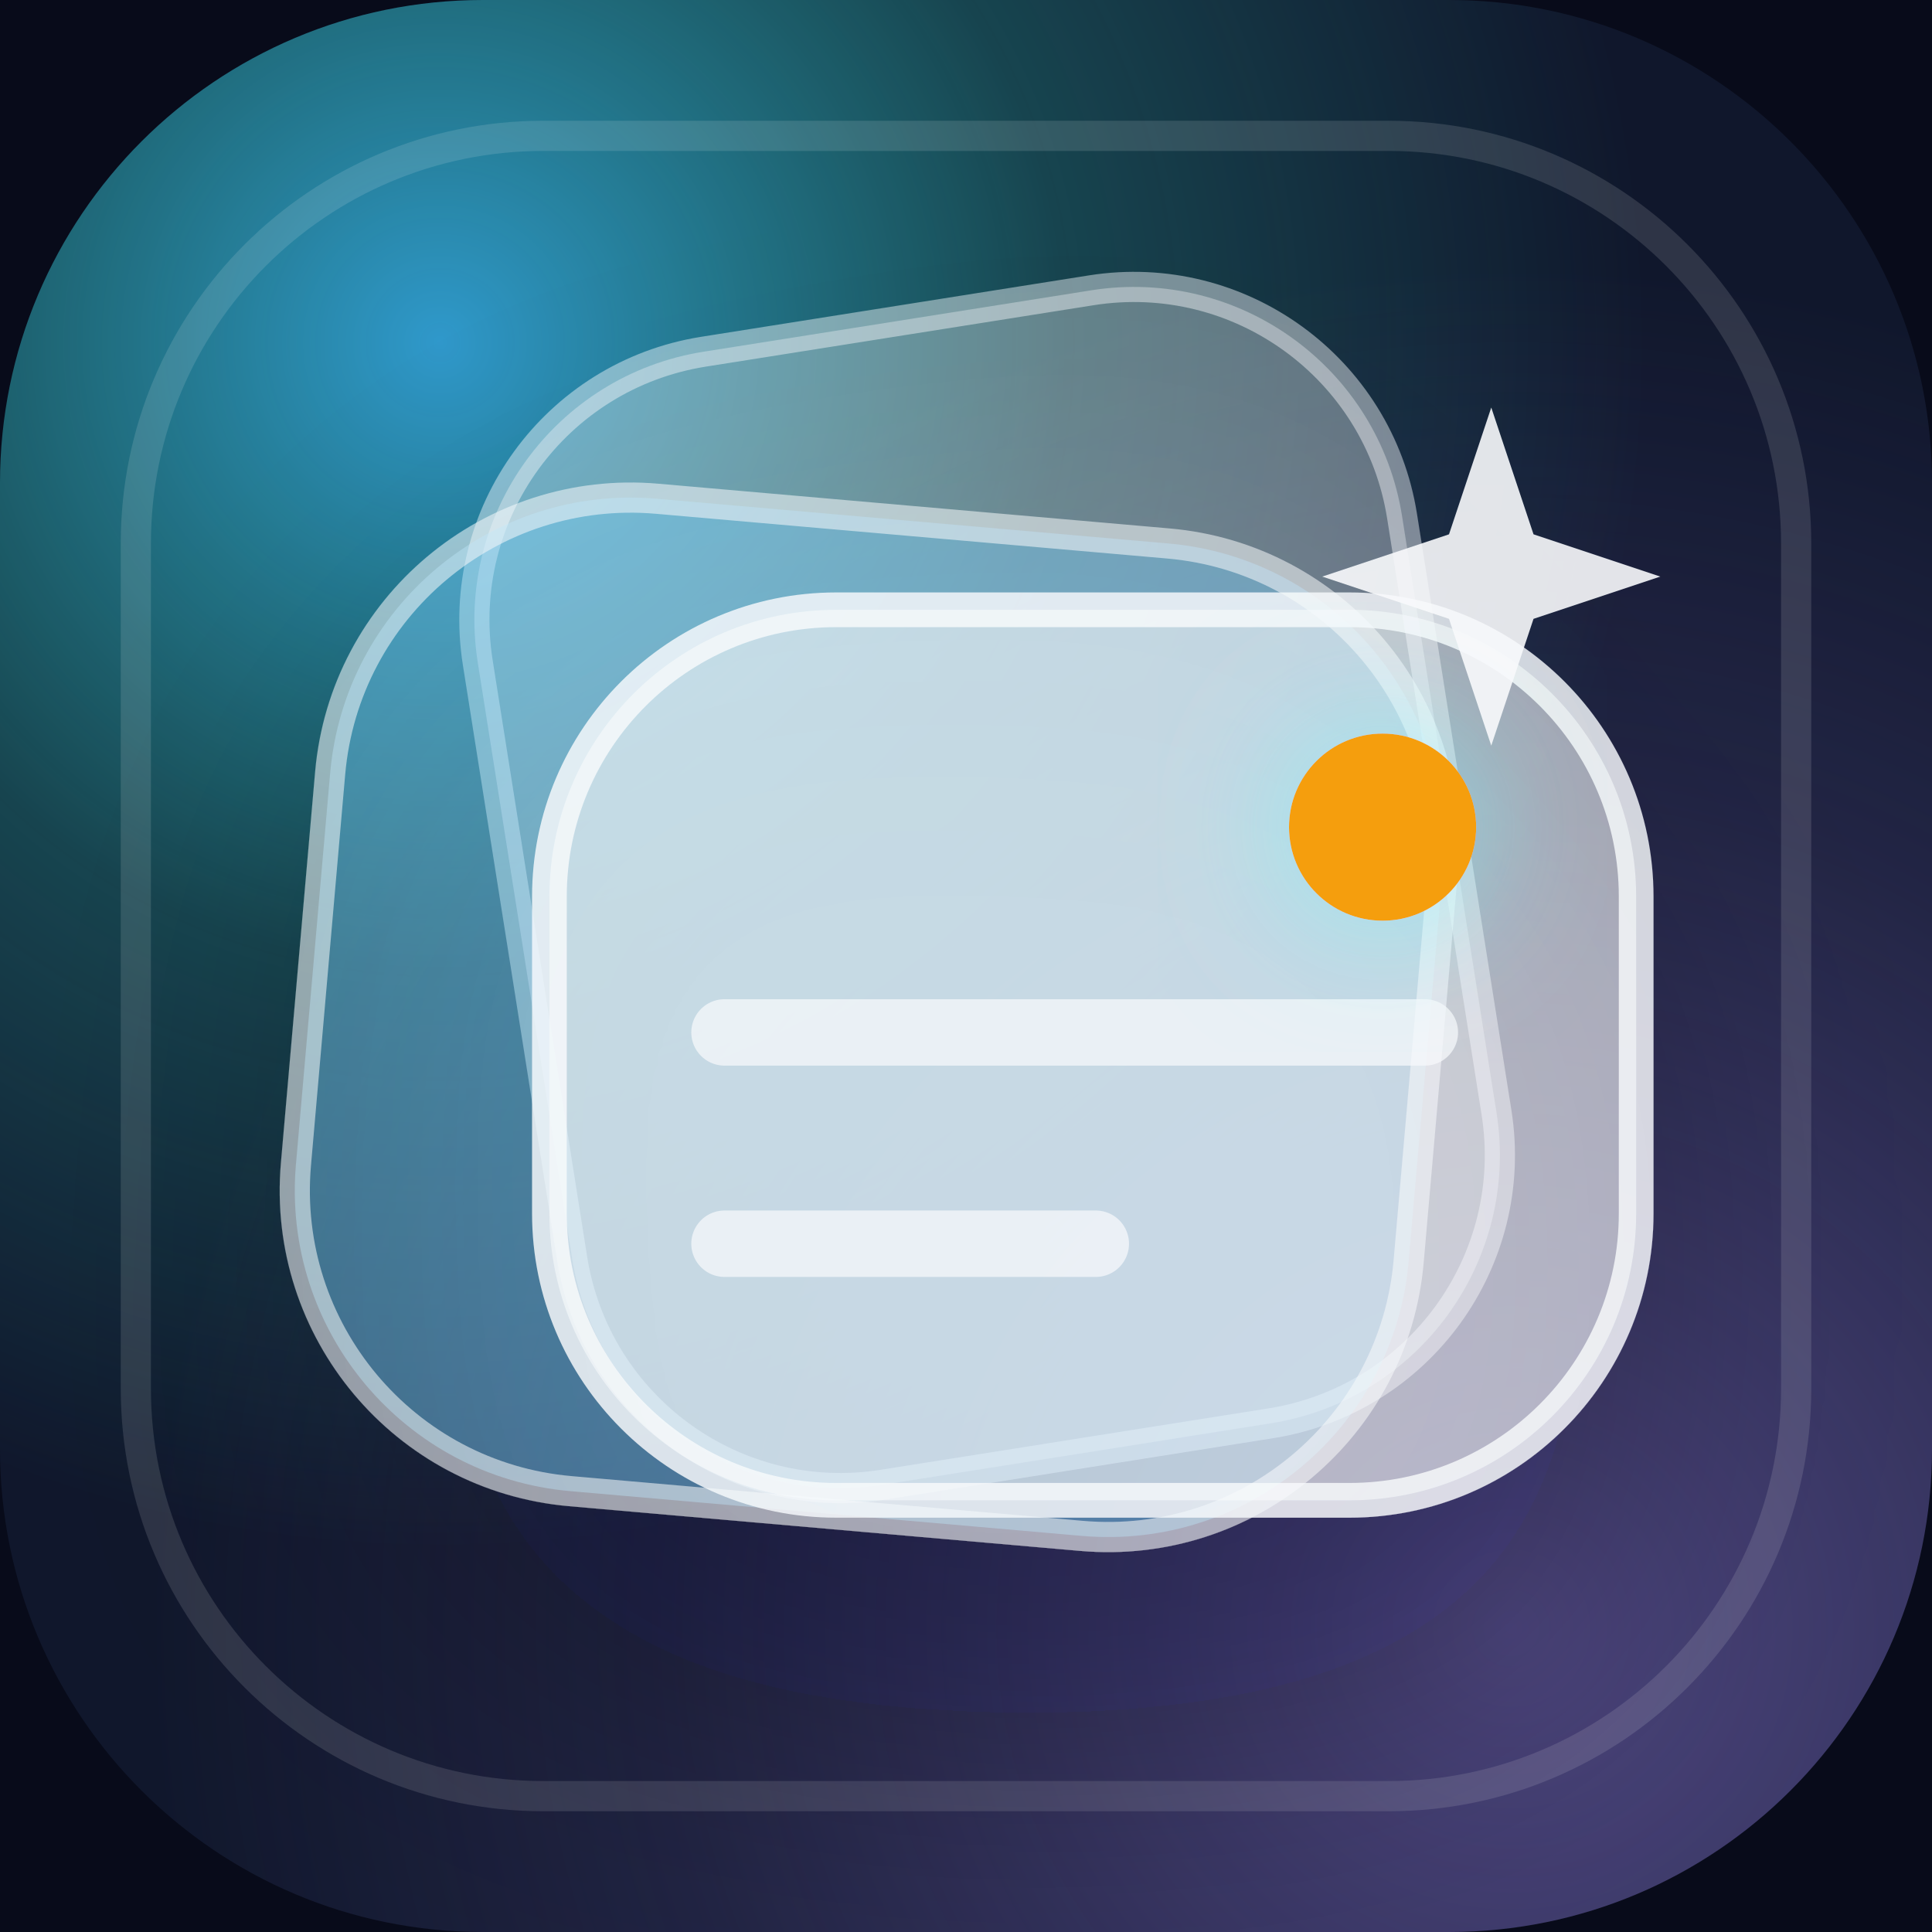
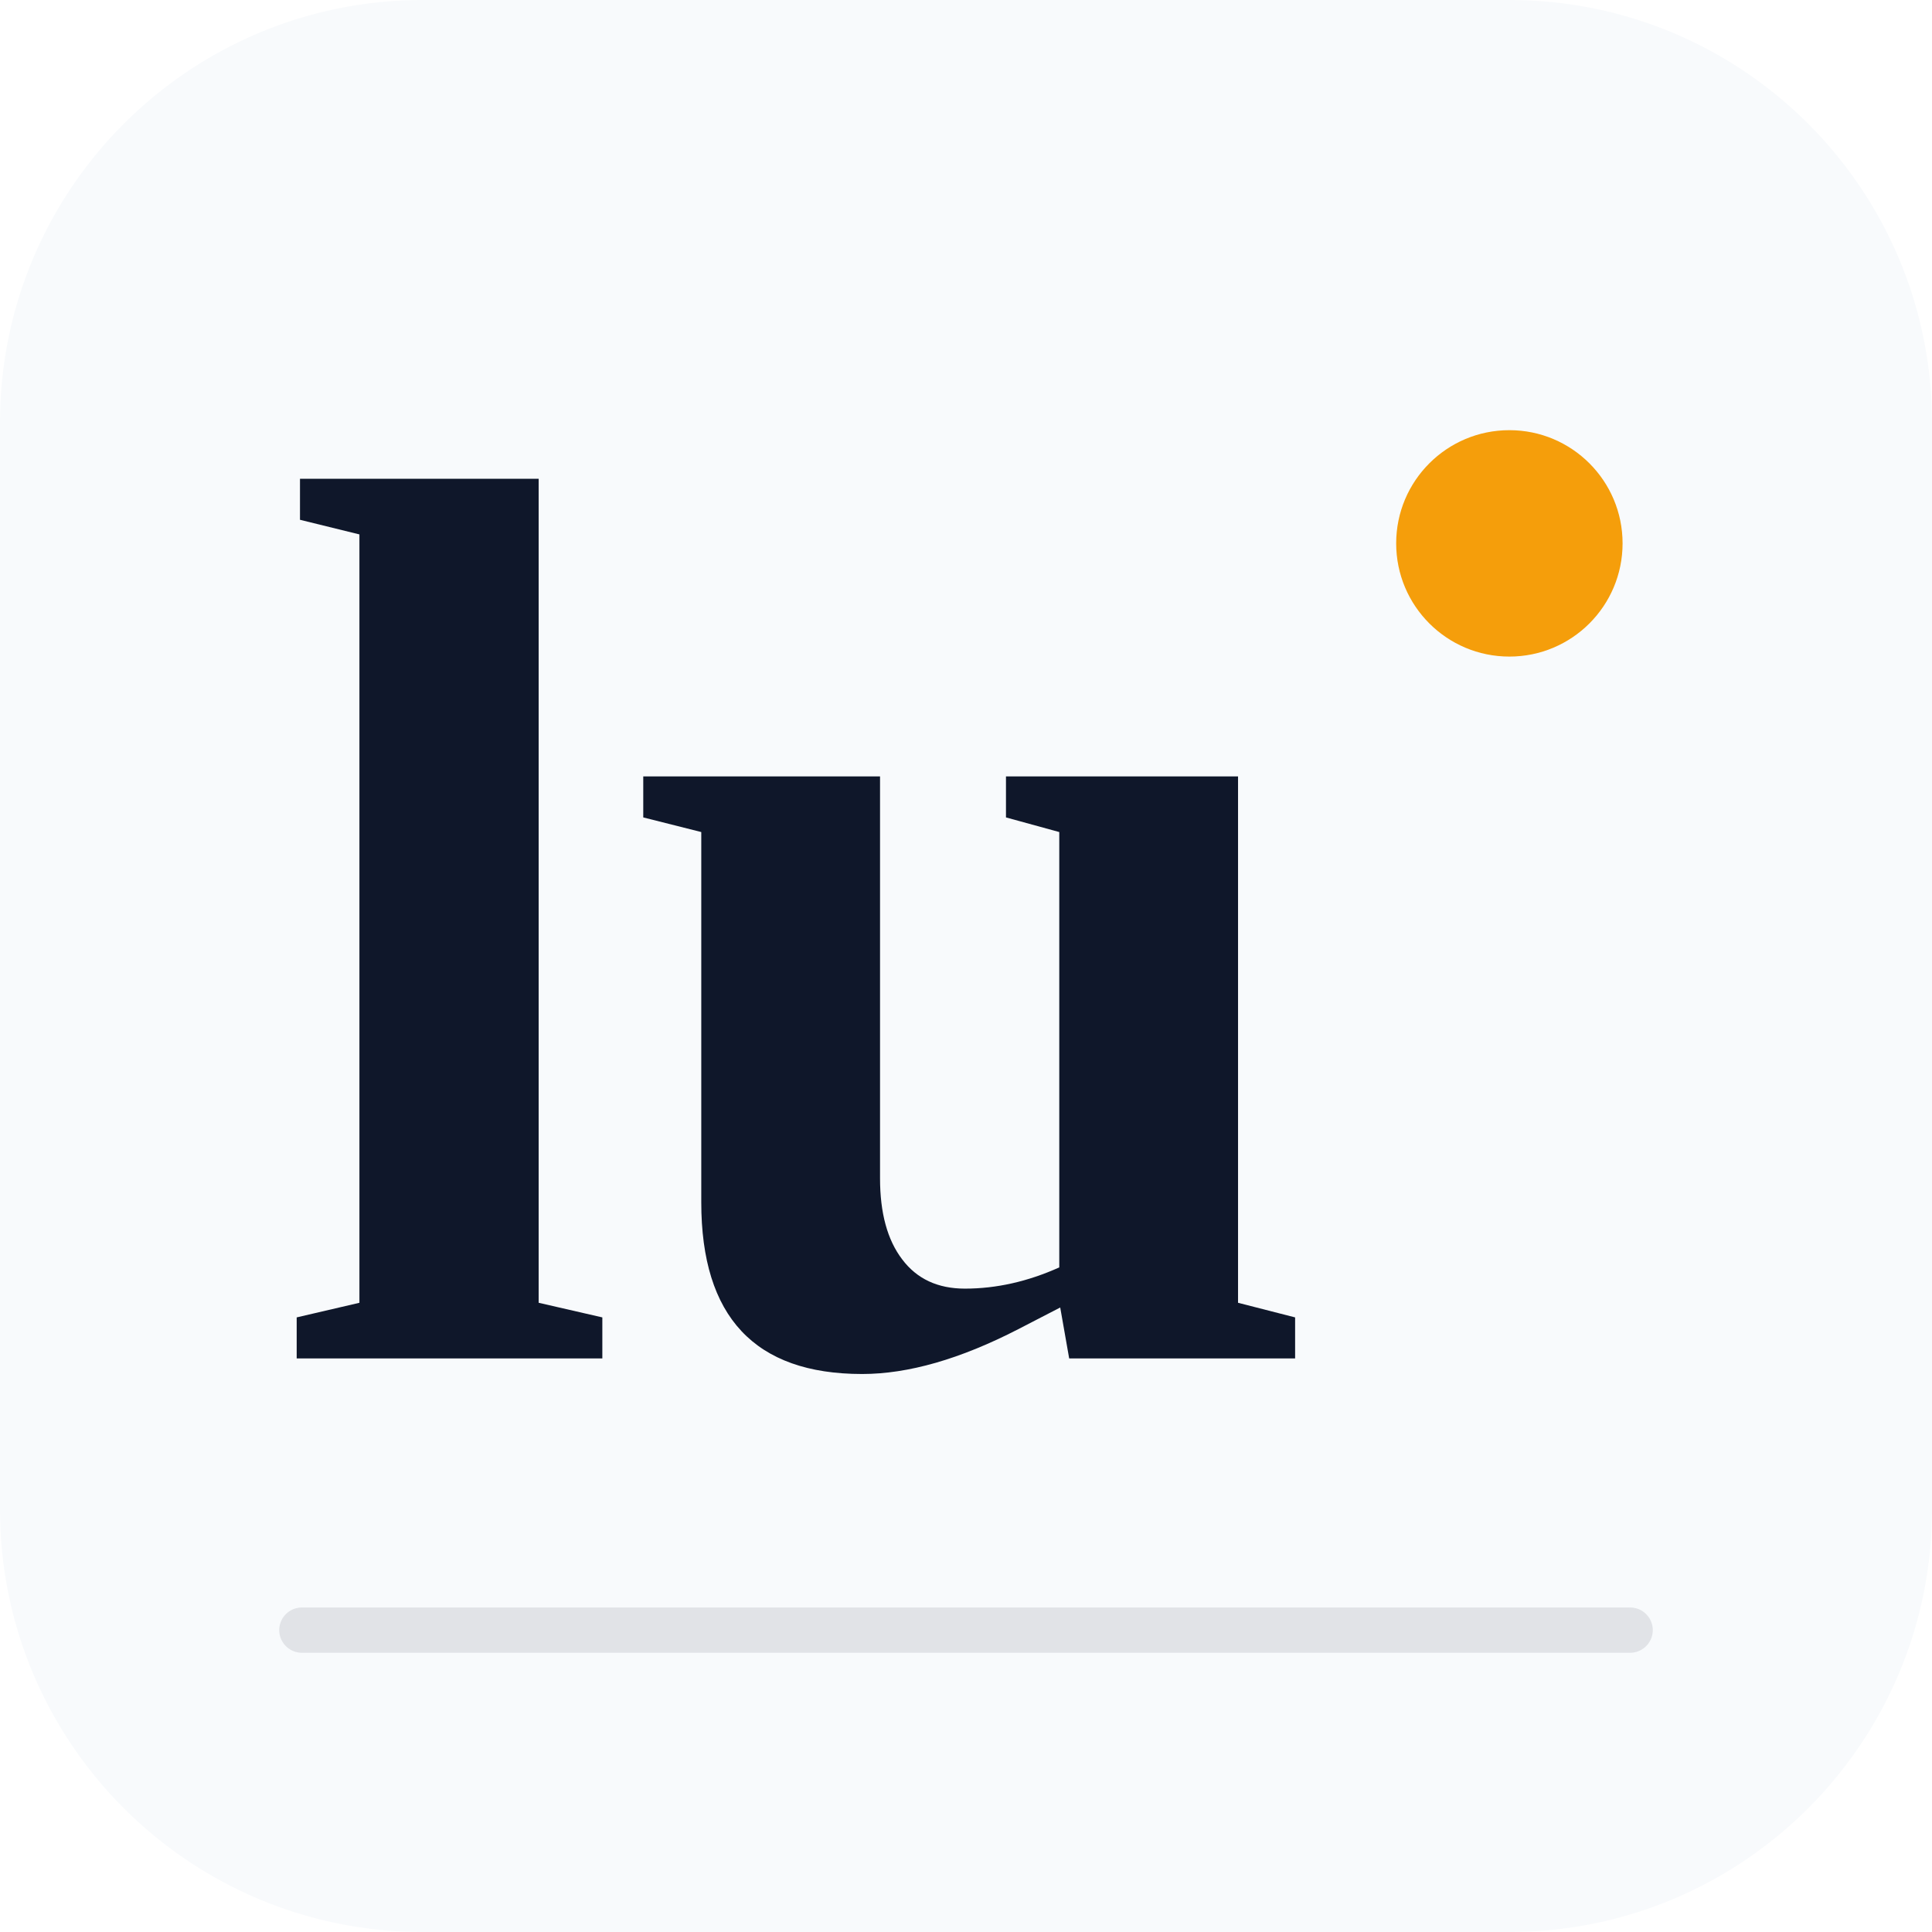
- <svg xmlns="http://www.w3.org/2000/svg" viewBox="0 0 64 64">
-   <defs>
-     <linearGradient id="bg" x1="9" x2="56" y1="6" y2="61">
-       <stop stop-color="#10172c" />
-       <stop offset="0.52" stop-color="#0d2235" />
-       <stop offset="1" stop-color="#080b1a" />
-     </linearGradient>
-     <radialGradient id="cyan" cx="23%" cy="18%" r="62%">
-       <stop stop-color="#38bdf8" stop-opacity="0.78" />
-       <stop offset="0.52" stop-color="#2dd4bf" stop-opacity="0.24" />
-       <stop offset="1" stop-color="#2dd4bf" stop-opacity="0" />
-     </radialGradient>
-     <radialGradient id="violet" cx="78%" cy="84%" r="70%">
-       <stop stop-color="#a78bfa" stop-opacity="0.42" />
-       <stop offset="0.62" stop-color="#a78bfa" stop-opacity="0.12" />
-       <stop offset="1" stop-color="#a78bfa" stop-opacity="0" />
-     </radialGradient>
-     <linearGradient id="back" x1="17" x2="45" y1="11" y2="47">
-       <stop stop-color="#f8fafc" stop-opacity="0.34" />
-       <stop offset="1" stop-color="#67e8f9" stop-opacity="0.12" />
-     </linearGradient>
-     <linearGradient id="mid" x1="11" x2="48" y1="17" y2="49">
-       <stop stop-color="#7dd3fc" stop-opacity="0.4" />
-       <stop offset="0.48" stop-color="#f8fafc" stop-opacity="0.22" />
-       <stop offset="1" stop-color="#c4b5fd" stop-opacity="0.18" />
-     </linearGradient>
-     <linearGradient id="front" x1="20" x2="52" y1="19" y2="51">
-       <stop stop-color="#f8fafc" stop-opacity="0.6" />
-       <stop offset="0.46" stop-color="#cffafe" stop-opacity="0.34" />
-       <stop offset="1" stop-color="#5eead4" stop-opacity="0.18" />
-     </linearGradient>
-     <linearGradient id="stroke" x1="12" x2="55" y1="10" y2="55">
-       <stop stop-color="#f8fafc" stop-opacity="0.82" />
-       <stop offset="0.5" stop-color="#bae6fd" stop-opacity="0.46" />
-       <stop offset="1" stop-color="#ddd6fe" stop-opacity="0.28" />
-     </linearGradient>
-     <linearGradient id="shine" x1="22" x2="51" y1="24" y2="45">
-       <stop stop-color="#f8fafc" stop-opacity="0.95" />
-       <stop offset="0.52" stop-color="#cffafe" stop-opacity="0.74" />
-       <stop offset="1" stop-color="#f59e0b" stop-opacity="0.72" />
-     </linearGradient>
-     <filter id="shadow" x="-24%" y="-24%" width="148%" height="156%">
-       <feDropShadow dx="0" dy="7" flood-color="#020617" flood-opacity="0.34" stdDeviation="5" />
-     </filter>
-     <filter id="glow" x="-70%" y="-70%" width="240%" height="240%">
-       <feGaussianBlur in="SourceGraphic" result="blur" stdDeviation="2.4" />
-       <feColorMatrix in="blur" result="glow" type="matrix" values="0 0 0 0 0.2  0 0 0 0 0.9  0 0 0 0 0.95  0 0 0 0.72 0" />
-       <feMerge>
-         <feMergeNode in="glow" />
-         <feMergeNode in="SourceGraphic" />
-       </feMerge>
-     </filter>
-   </defs>
-   <rect width="64" height="64" fill="#080b1a" />
-   <rect width="64" height="64" rx="16" fill="url(#bg)" />
-   <rect width="64" height="64" rx="16" fill="url(#cyan)" />
-   <rect width="64" height="64" rx="16" fill="url(#violet)" />
-   <rect x="4.5" y="4.5" width="55" height="55" rx="13.5" fill="none" stroke="#f8fafc" stroke-opacity="0.13" />
-   <g filter="url(#shadow)">
-     <rect x="17.2" y="10.4" width="31" height="38" rx="9" fill="url(#back)" stroke="url(#stroke)" stroke-opacity="0.54" transform="rotate(-9 32.7 29.4)" />
-     <rect x="10.3" y="17.2" width="37" height="33" rx="10" fill="url(#mid)" stroke="url(#stroke)" stroke-opacity="0.66" transform="rotate(5 28.8 33.7)" />
-     <rect x="18.2" y="20.2" width="36" height="29.5" rx="9.5" fill="url(#front)" stroke="url(#stroke)" stroke-width="1.15" />
-   </g>
-   <path d="M24 27.2h14.7" fill="none" stroke="url(#shine)" stroke-linecap="round" stroke-width="2.2" />
-   <path d="M24 34.2h23.2M24 41.2h12.3" fill="none" stroke="#f8fafc" stroke-linecap="round" stroke-opacity="0.72" stroke-width="2.2" />
-   <circle cx="45.8" cy="27.4" r="3.1" fill="#f59e0b" filter="url(#glow)" />
-   <path d="m49.4 13.5 1.4 4.2 4.2 1.4-4.2 1.4-1.4 4.2-1.4-4.2-4.2-1.4 4.2-1.4Z" fill="#f8fafc" opacity="0.9" />
+ <svg xmlns="http://www.w3.org/2000/svg" viewBox="0 0 64 64" role="img" aria-labelledby="title desc">
+   <rect width="64" height="64" rx="14" fill="#f8fafc" />
+   <path d="M10 54h44" stroke="#0f172a" stroke-linecap="round" stroke-opacity="0.1" stroke-width="1.5" />
+   <text x="9" y="45" fill="#0f172a" font-family="ui-serif, Georgia, Cambria, 'Times New Roman', Times, serif" font-size="42" font-weight="700" letter-spacing="0">lu</text>
+   <circle cx="50" cy="18" r="3.75" fill="#f59e0b" />
</svg>
